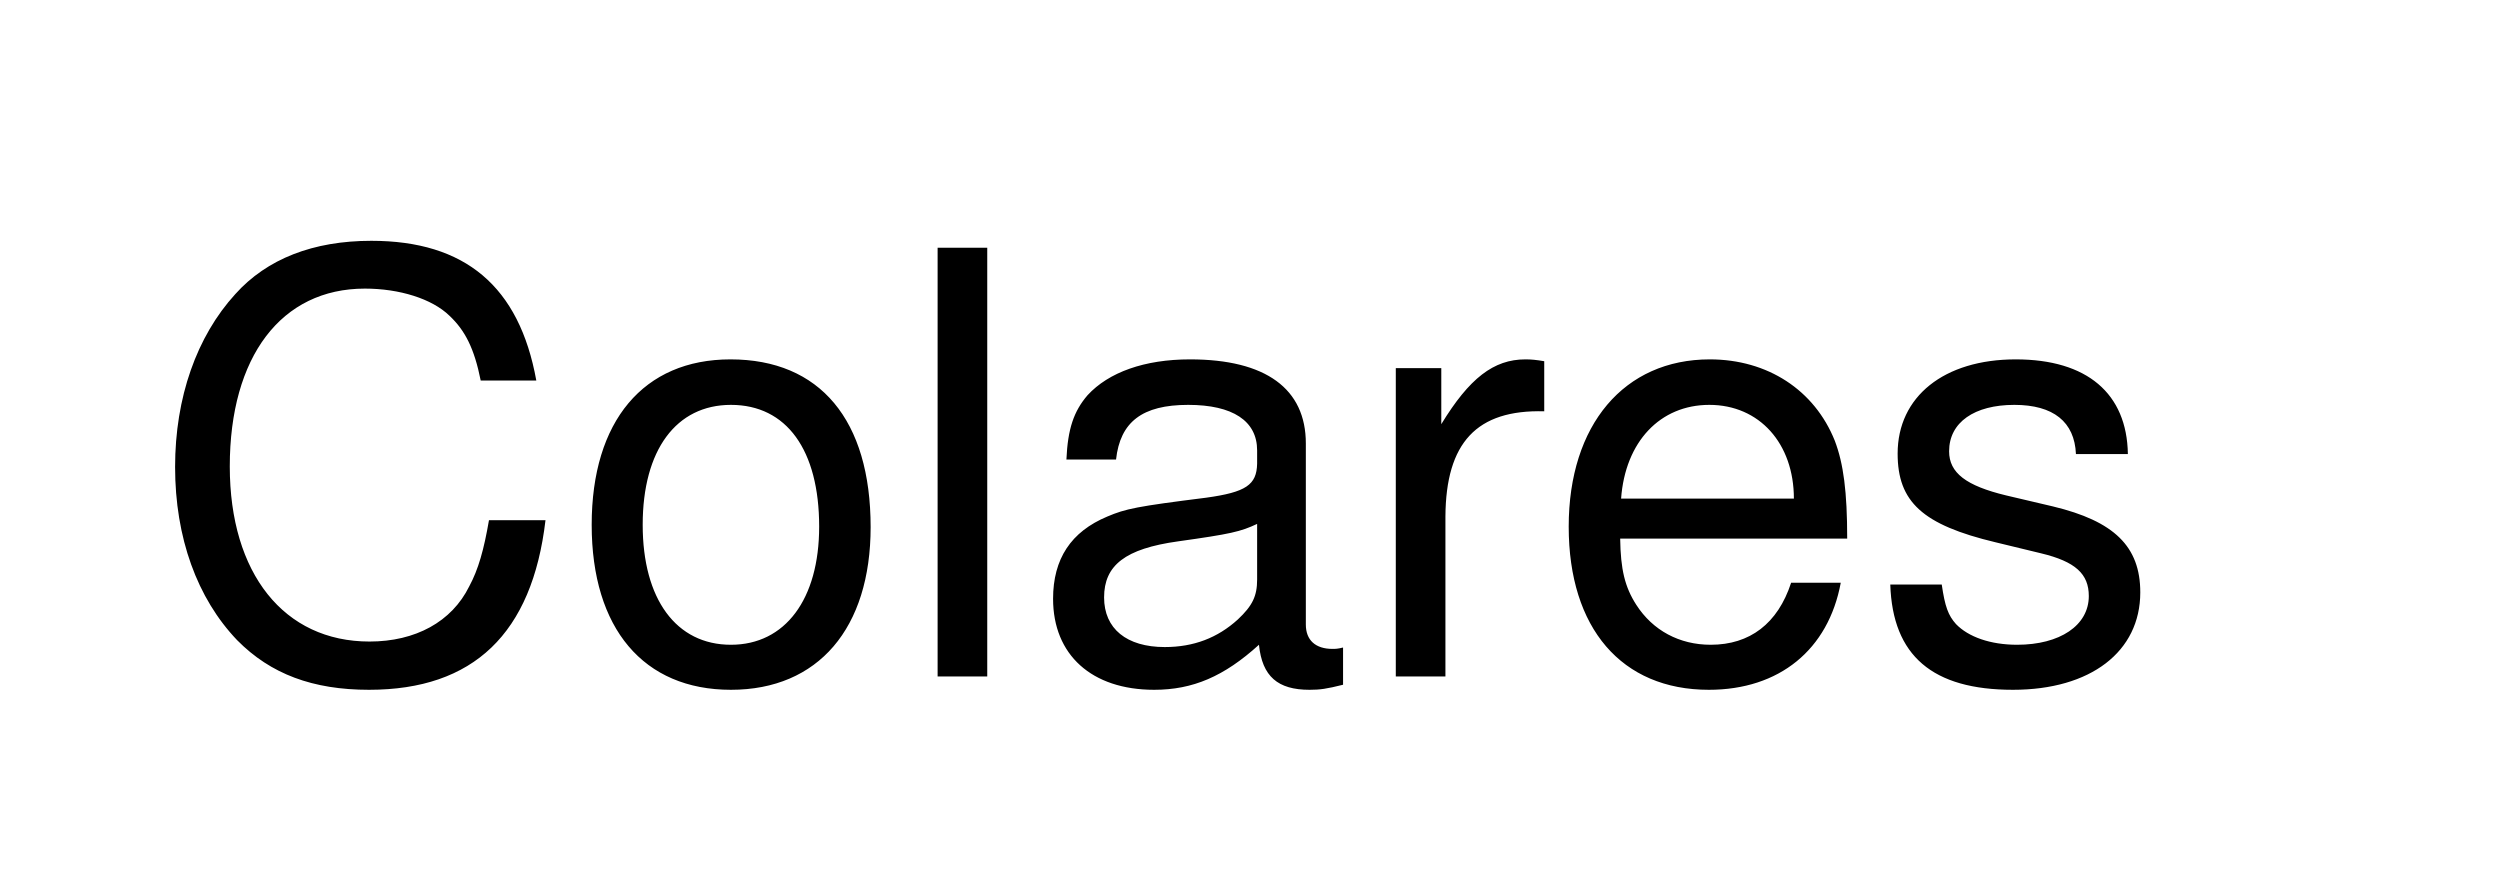
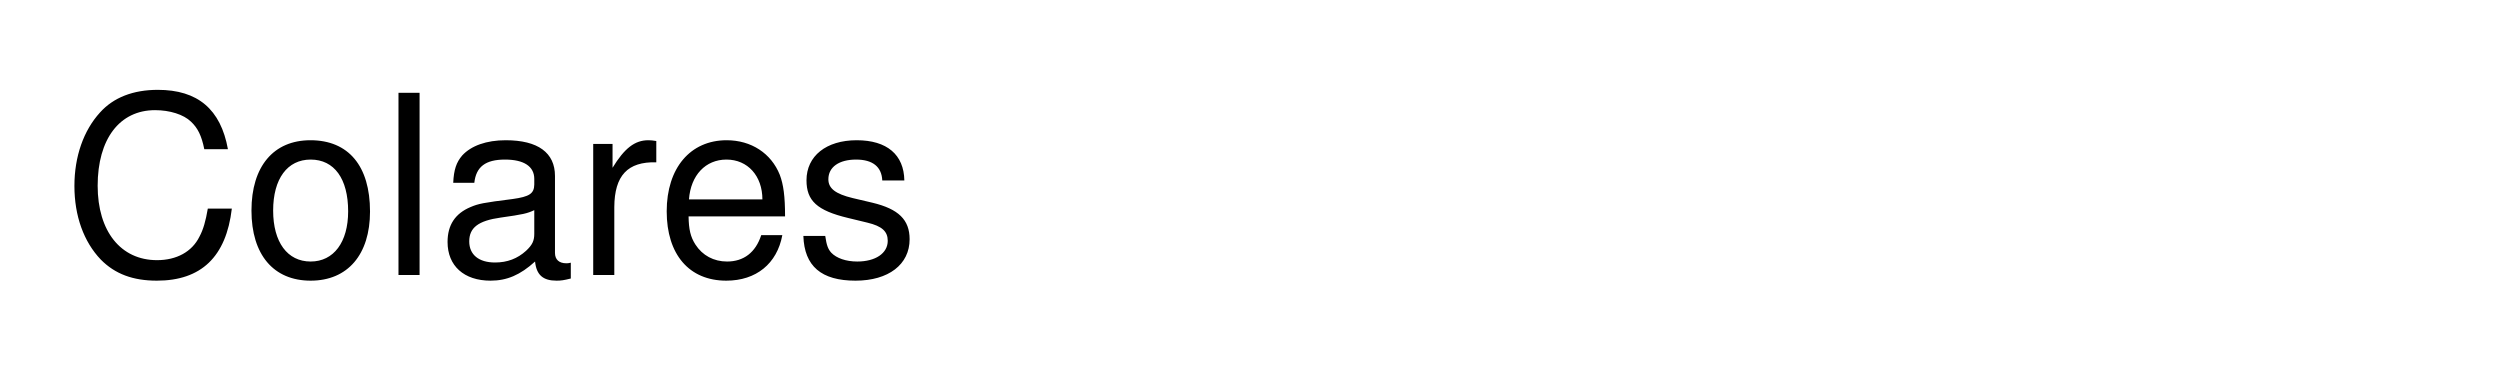
- <svg xmlns="http://www.w3.org/2000/svg" version="1.1" width="85" height="30">
+ <svg xmlns="http://www.w3.org/2000/svg" version="1.1" width="200" height="30">
  <rect width="100%" height="100%" fill="transparent" />
-   <text x="5" y="23" font-family="Helvetica, sans-serif" font-size="20" text-anchor="start" fill="#000000">
+   <text x="5" y="22" font-family="Helvetica, sans-serif" font-size="20" text-anchor="start" fill="#000000">
        Colares
    </text>
</svg>
